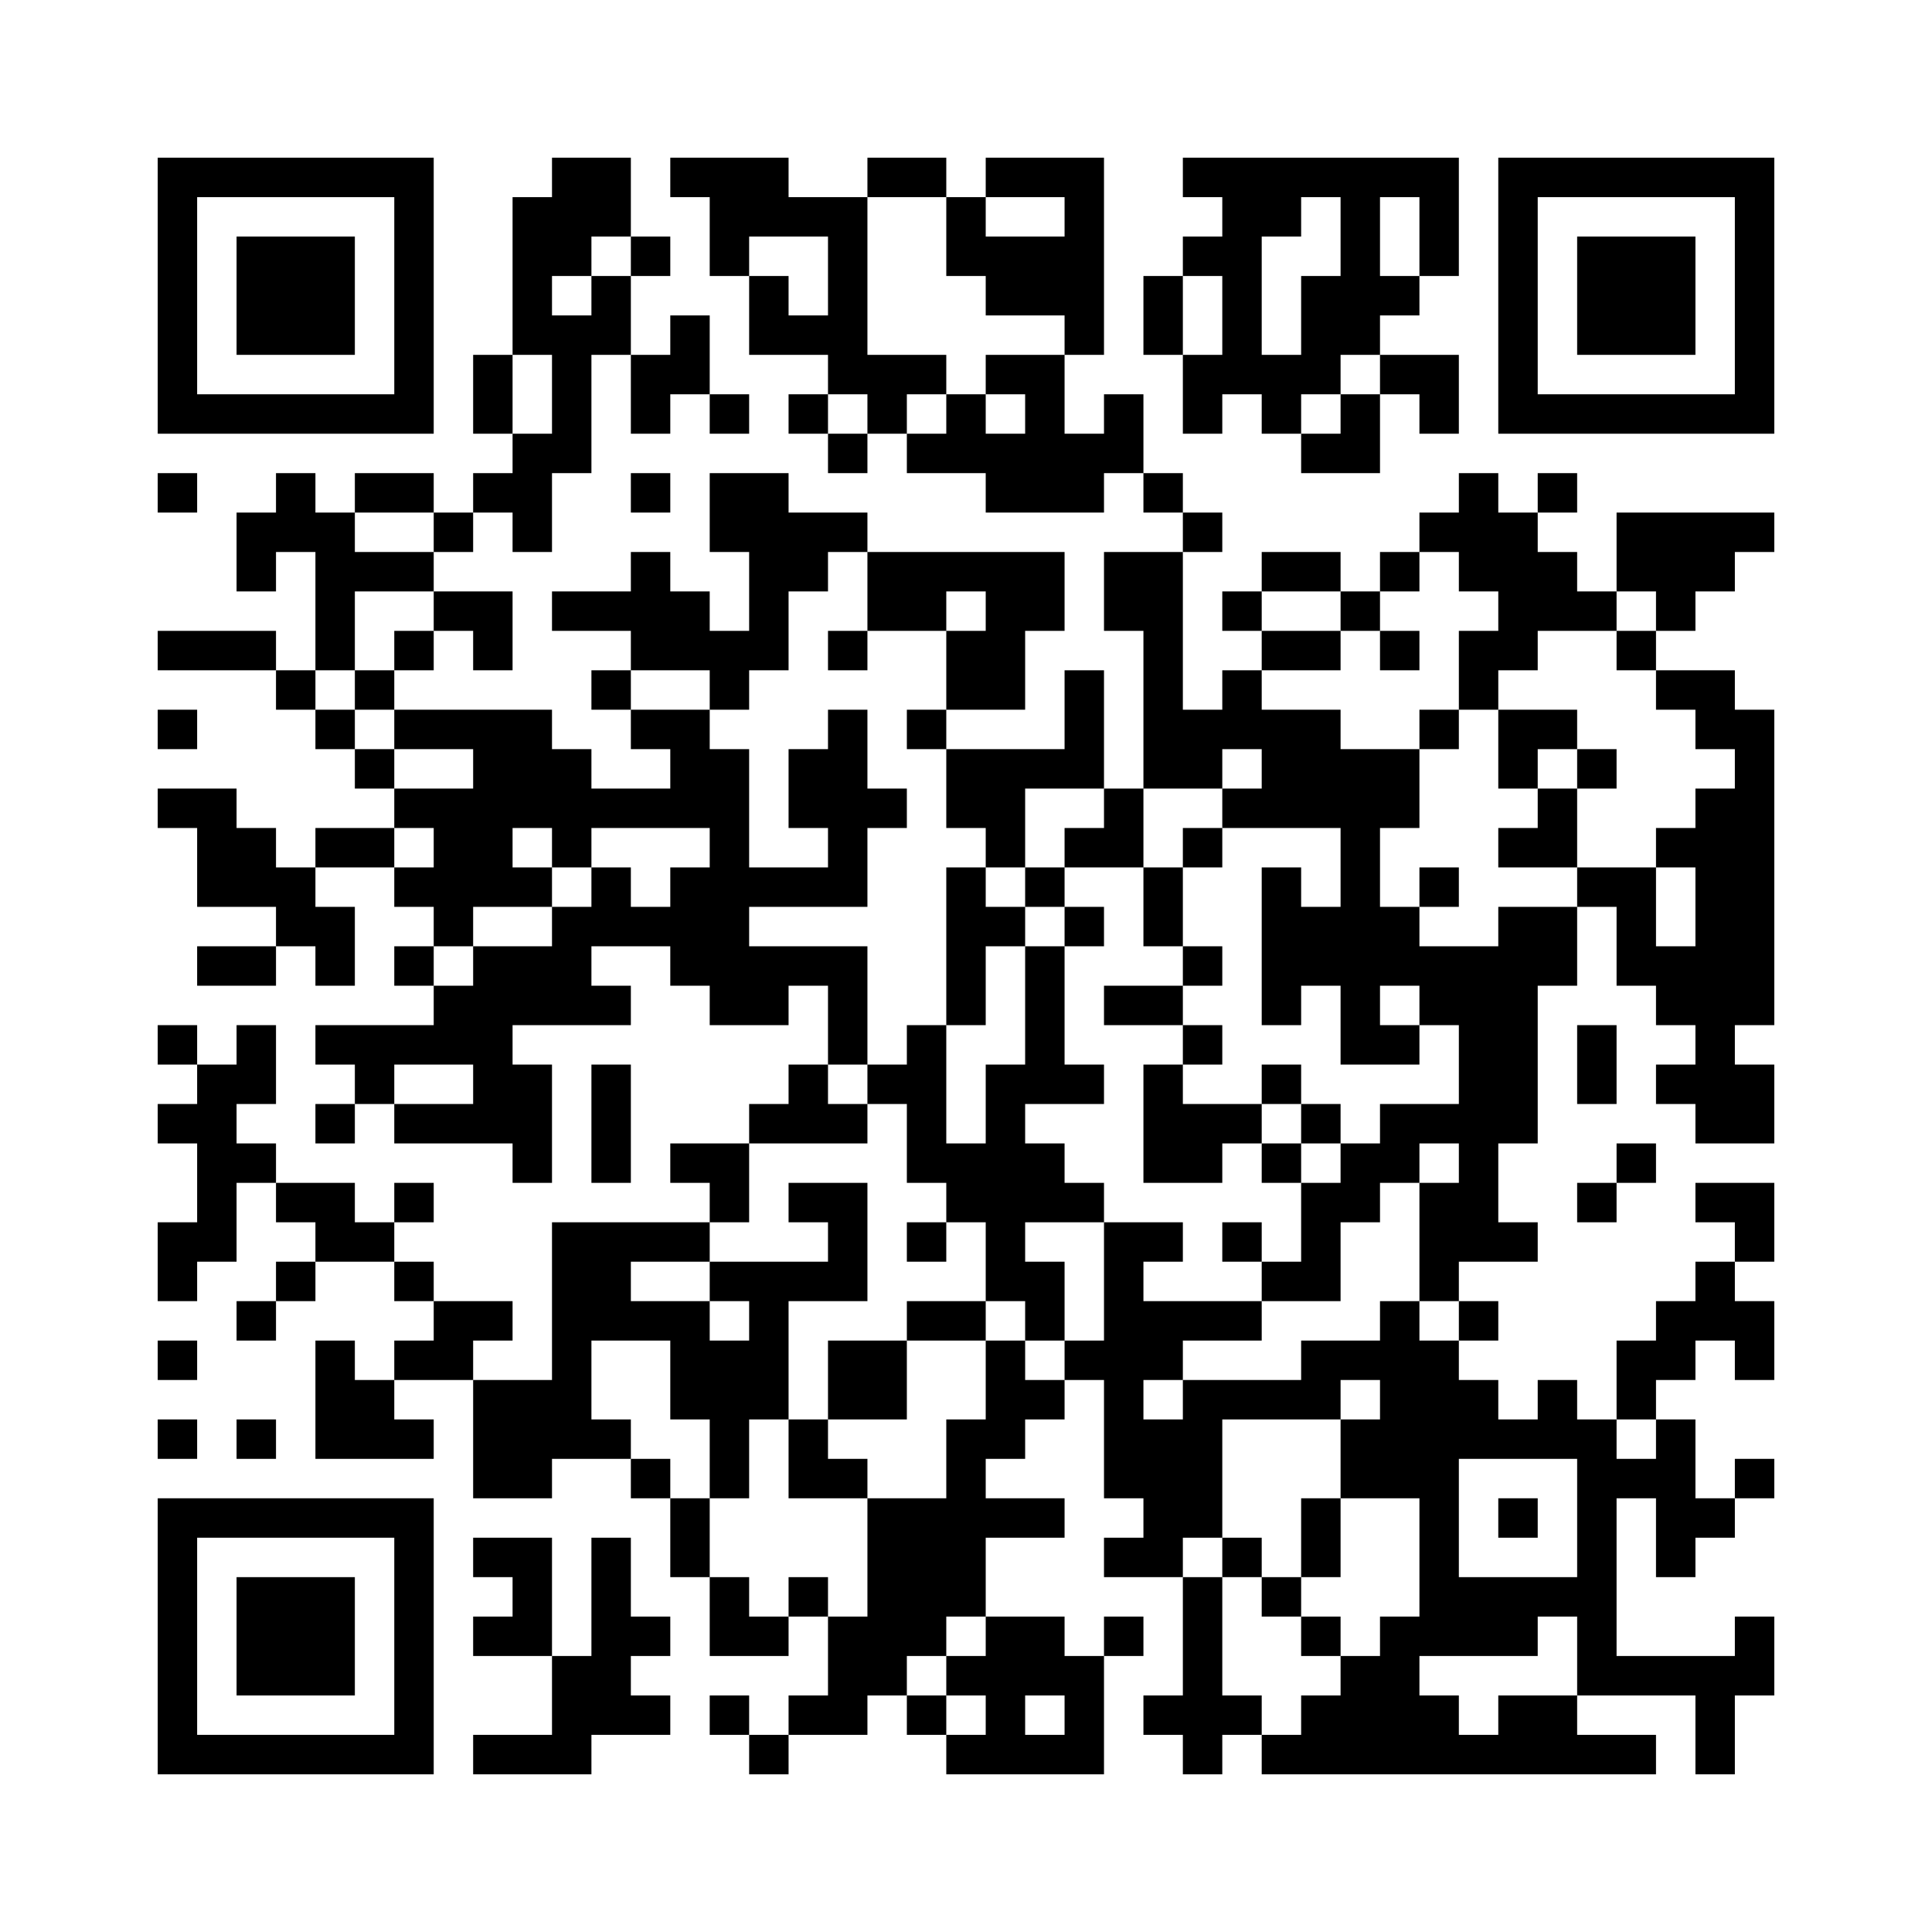
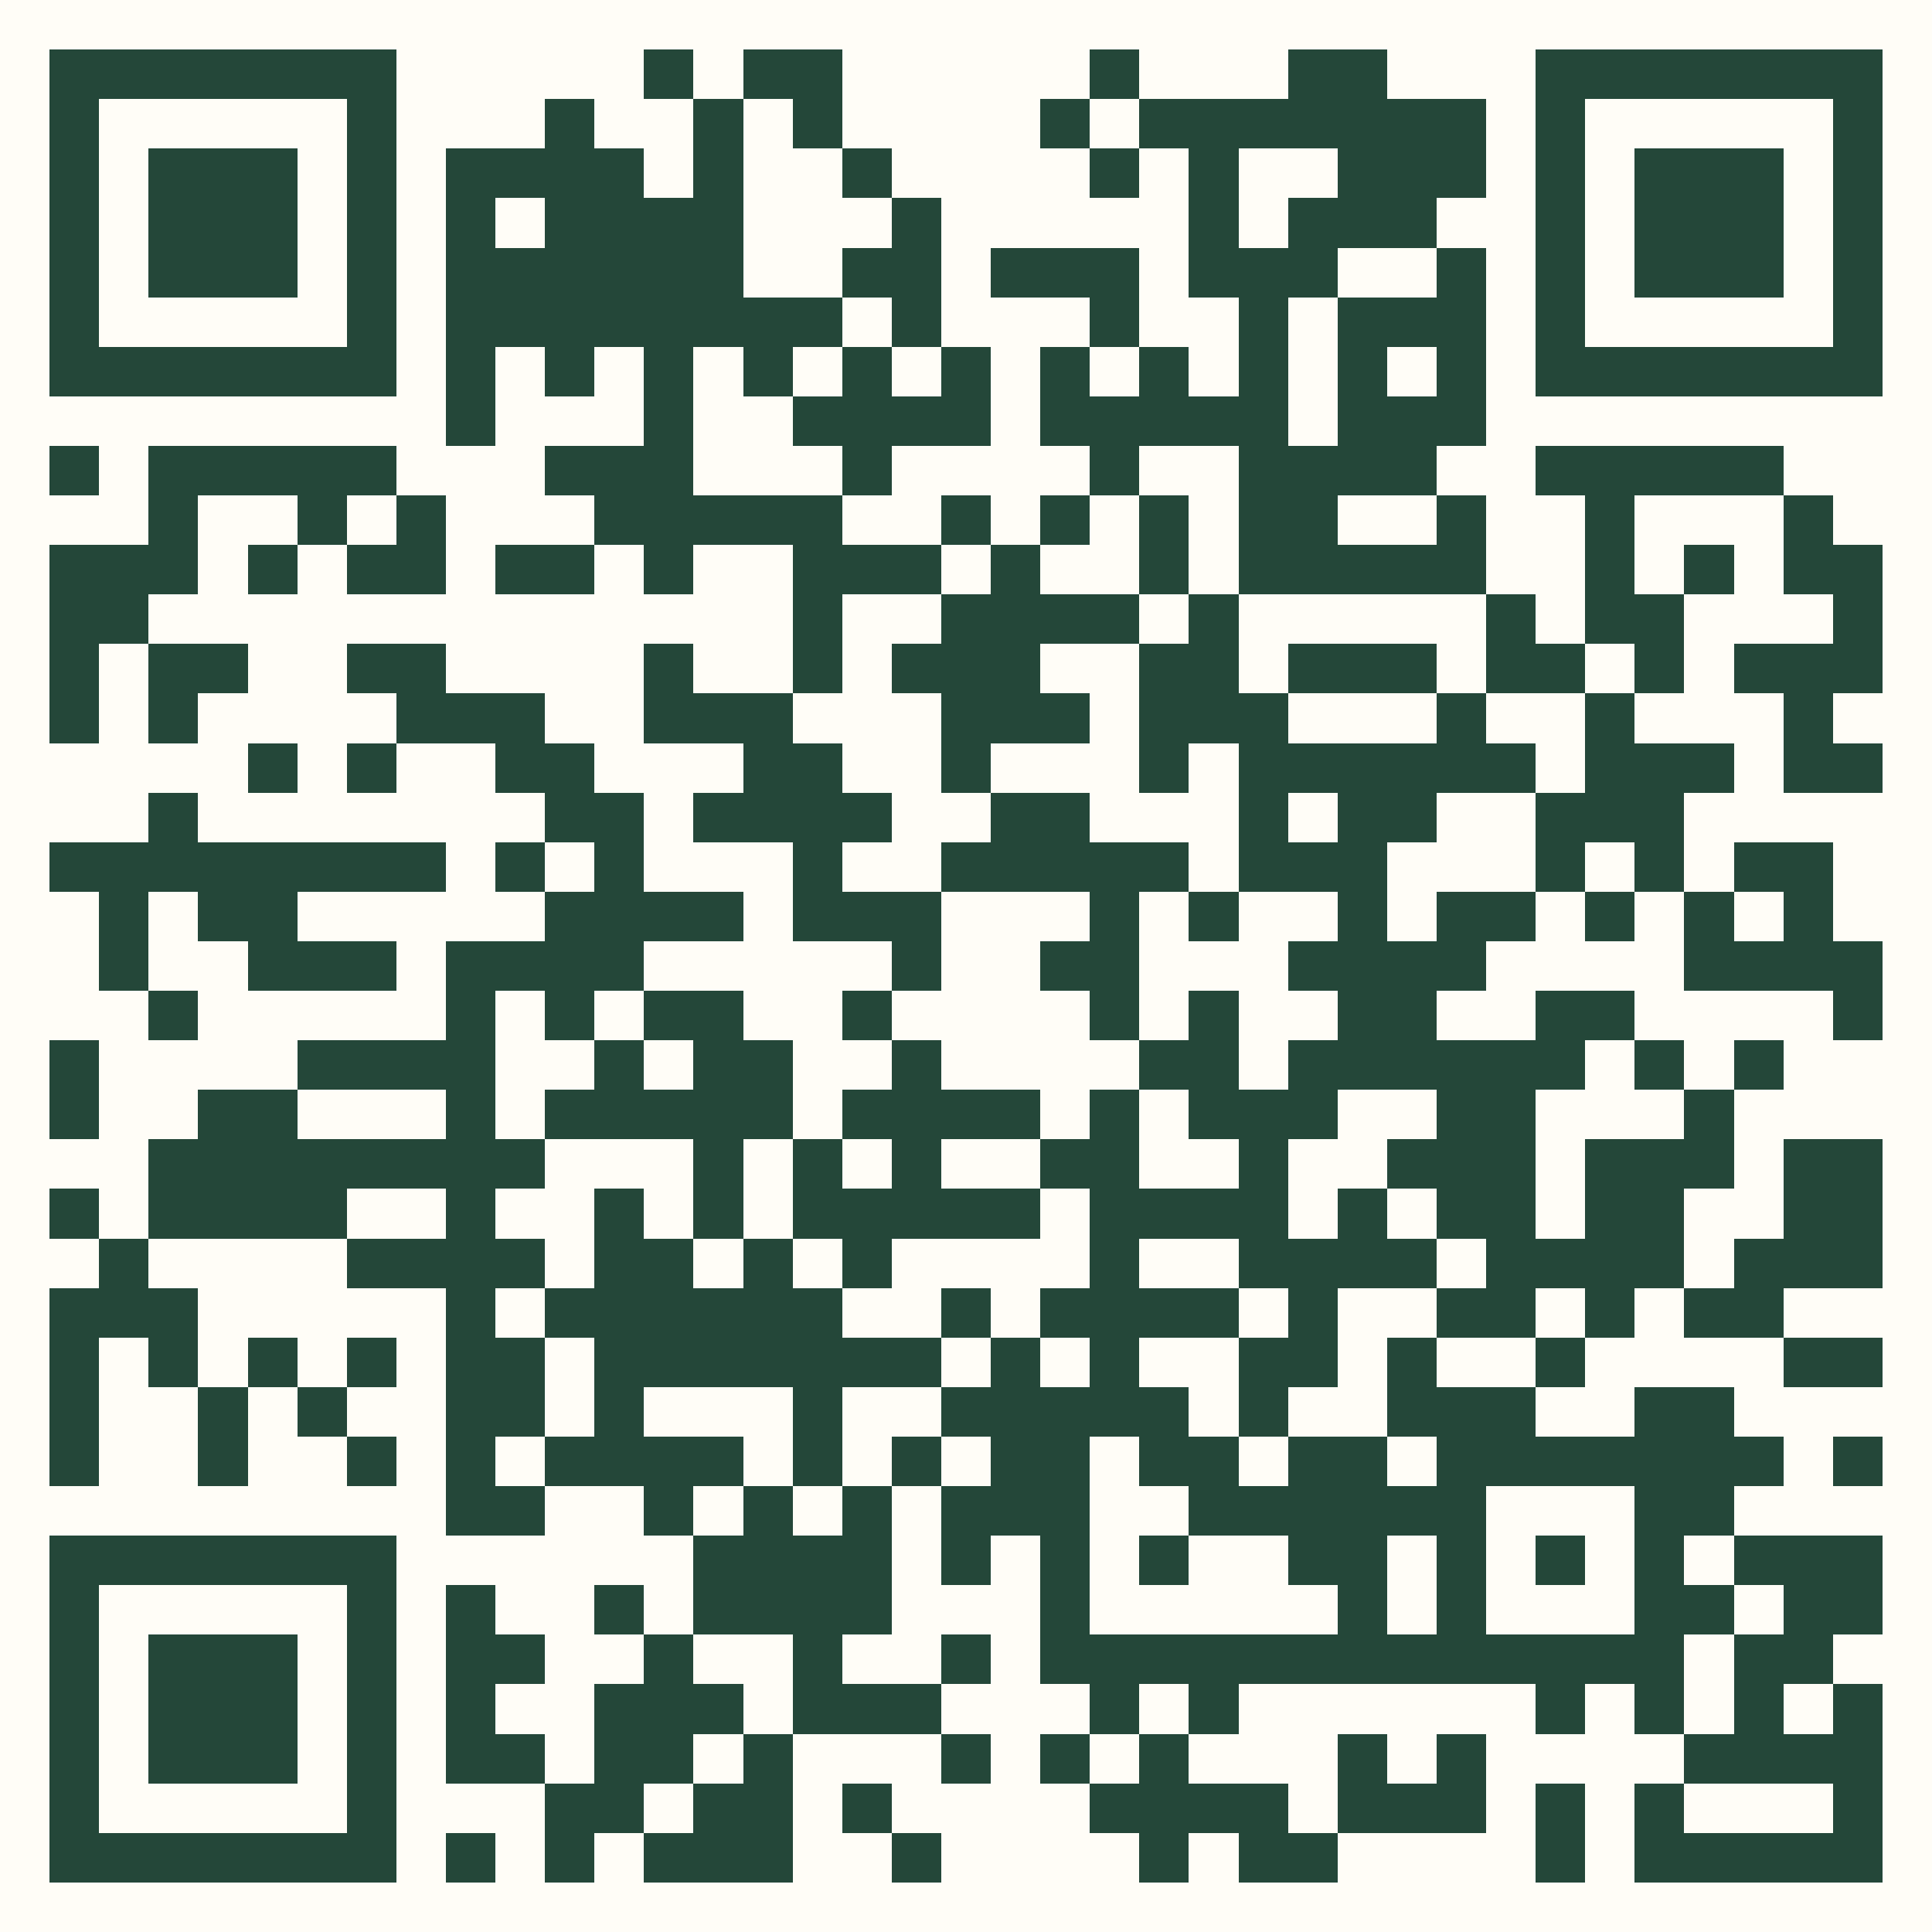
- <svg xmlns="http://www.w3.org/2000/svg" width="19.6mm" height="19.6mm" version="1.1" viewBox="0 0 19.6 19.6">
-   <path d="M1.6,1.6H2V2H1.6zM2,1.6H2.4V2H2zM2.4,1.6H2.8V2H2.4zM2.8,1.6H3.2V2H2.8zM3.2,1.6H3.6V2H3.2zM3.6,1.6H4V2H3.6zM4,1.6H4.4V2H4zM5.6,1.6H6V2H5.6zM6,1.6H6.4V2H6zM6.8,1.6H7.2V2H6.8zM7.2,1.6H7.6V2H7.2zM7.6,1.6H8V2H7.6zM8.8,1.6H9.2V2H8.8zM9.2,1.6H9.6V2H9.2zM10,1.6H10.4V2H10zM10.4,1.6H10.8V2H10.4zM10.8,1.6H11.2V2H10.8zM12,1.6H12.4V2H12zM12.4,1.6H12.8V2H12.4zM12.8,1.6H13.2V2H12.8zM13.2,1.6H13.6V2H13.2zM13.6,1.6H14V2H13.6zM14,1.6H14.4V2H14zM14.4,1.6H14.8V2H14.4zM15.2,1.6H15.6V2H15.2zM15.6,1.6H16V2H15.6zM16,1.6H16.4V2H16zM16.4,1.6H16.8V2H16.4zM16.8,1.6H17.2V2H16.8zM17.2,1.6H17.6V2H17.2zM17.6,1.6H18V2H17.6zM1.6,2H2V2.4H1.6zM4,2H4.4V2.4H4zM5.2,2H5.6V2.4H5.2zM5.6,2H6V2.4H5.6zM6,2H6.4V2.4H6zM7.2,2H7.6V2.4H7.2zM7.6,2H8V2.4H7.6zM8,2H8.4V2.4H8zM8.4,2H8.8V2.4H8.4zM9.6,2H10V2.4H9.6zM10.8,2H11.2V2.4H10.8zM12.4,2H12.8V2.4H12.4zM12.8,2H13.2V2.4H12.8zM13.6,2H14V2.4H13.6zM14.4,2H14.8V2.4H14.4zM15.2,2H15.6V2.4H15.2zM17.6,2H18V2.4H17.6zM1.6,2.4H2V2.8H1.6zM2.4,2.4H2.8V2.8H2.4zM2.8,2.4H3.2V2.8H2.8zM3.2,2.4H3.6V2.8H3.2zM4,2.4H4.4V2.8H4zM5.2,2.4H5.6V2.8H5.2zM5.6,2.4H6V2.8H5.6zM6.4,2.4H6.8V2.8H6.4zM7.2,2.4H7.6V2.8H7.2zM8.4,2.4H8.8V2.8H8.4zM9.6,2.4H10V2.8H9.6zM10,2.4H10.4V2.8H10zM10.4,2.4H10.8V2.8H10.4zM10.8,2.4H11.2V2.8H10.8zM12,2.4H12.4V2.8H12zM12.4,2.4H12.8V2.8H12.4zM13.6,2.4H14V2.8H13.6zM14.4,2.4H14.8V2.8H14.4zM15.2,2.4H15.6V2.8H15.2zM16,2.4H16.4V2.8H16zM16.4,2.4H16.8V2.8H16.4zM16.8,2.4H17.2V2.8H16.8zM17.6,2.4H18V2.8H17.6zM1.6,2.8H2V3.2H1.6zM2.4,2.8H2.8V3.2H2.4zM2.8,2.8H3.2V3.2H2.8zM3.2,2.8H3.6V3.2H3.2zM4,2.8H4.4V3.2H4zM5.2,2.8H5.6V3.2H5.2zM6,2.8H6.4V3.2H6zM7.6,2.8H8V3.2H7.6zM8.4,2.8H8.8V3.2H8.4zM10,2.8H10.4V3.2H10zM10.4,2.8H10.8V3.2H10.4zM10.8,2.8H11.2V3.2H10.8zM11.6,2.8H12V3.2H11.6zM12.4,2.8H12.8V3.2H12.4zM13.2,2.8H13.6V3.2H13.2zM13.6,2.8H14V3.2H13.6zM14,2.8H14.4V3.2H14zM15.2,2.8H15.6V3.2H15.2zM16,2.8H16.4V3.2H16zM16.4,2.8H16.8V3.2H16.4zM16.8,2.8H17.2V3.2H16.8zM17.6,2.8H18V3.2H17.6zM1.6,3.2H2V3.6H1.6zM2.4,3.2H2.8V3.6H2.4zM2.8,3.2H3.2V3.6H2.8zM3.2,3.2H3.6V3.6H3.2zM4,3.2H4.4V3.6H4zM5.2,3.2H5.6V3.6H5.2zM5.6,3.2H6V3.6H5.6zM6,3.2H6.4V3.6H6zM6.8,3.2H7.2V3.6H6.8zM7.6,3.2H8V3.6H7.6zM8,3.2H8.4V3.6H8zM8.4,3.2H8.8V3.6H8.4zM10.8,3.2H11.2V3.6H10.8zM11.6,3.2H12V3.6H11.6zM12.4,3.2H12.8V3.6H12.4zM13.2,3.2H13.6V3.6H13.2zM13.6,3.2H14V3.6H13.6zM15.2,3.2H15.6V3.6H15.2zM16,3.2H16.4V3.6H16zM16.4,3.2H16.8V3.6H16.4zM16.8,3.2H17.2V3.6H16.8zM17.6,3.2H18V3.6H17.6zM1.6,3.6H2V4H1.6zM4,3.6H4.4V4H4zM4.8,3.6H5.2V4H4.8zM5.6,3.6H6V4H5.6zM6.4,3.6H6.8V4H6.4zM6.8,3.6H7.2V4H6.8zM8.4,3.6H8.8V4H8.4zM8.8,3.6H9.2V4H8.8zM9.2,3.6H9.6V4H9.2zM10,3.6H10.4V4H10zM10.4,3.6H10.8V4H10.4zM12,3.6H12.4V4H12zM12.4,3.6H12.8V4H12.4zM12.8,3.6H13.2V4H12.8zM13.2,3.6H13.6V4H13.2zM14,3.6H14.4V4H14zM14.4,3.6H14.8V4H14.4zM15.2,3.6H15.6V4H15.2zM17.6,3.6H18V4H17.6zM1.6,4H2V4.4H1.6zM2,4H2.4V4.4H2zM2.4,4H2.8V4.4H2.4zM2.8,4H3.2V4.4H2.8zM3.2,4H3.6V4.4H3.2zM3.6,4H4V4.4H3.6zM4,4H4.4V4.4H4zM4.8,4H5.2V4.4H4.8zM5.6,4H6V4.4H5.6zM6.4,4H6.8V4.4H6.4zM7.2,4H7.6V4.4H7.2zM8,4H8.4V4.4H8zM8.8,4H9.2V4.4H8.8zM9.6,4H10V4.4H9.6zM10.4,4H10.8V4.4H10.4zM11.2,4H11.6V4.4H11.2zM12,4H12.4V4.4H12zM12.8,4H13.2V4.4H12.8zM13.6,4H14V4.4H13.6zM14.4,4H14.8V4.4H14.4zM15.2,4H15.6V4.4H15.2zM15.6,4H16V4.4H15.6zM16,4H16.4V4.4H16zM16.4,4H16.8V4.4H16.4zM16.8,4H17.2V4.4H16.8zM17.2,4H17.6V4.4H17.2zM17.6,4H18V4.4H17.6zM5.2,4.4H5.6V4.8H5.2zM5.6,4.4H6V4.8H5.6zM8.4,4.4H8.8V4.8H8.4zM9.2,4.4H9.6V4.8H9.2zM9.6,4.4H10V4.8H9.6zM10,4.4H10.4V4.8H10zM10.4,4.4H10.8V4.8H10.4zM10.8,4.4H11.2V4.8H10.8zM11.2,4.4H11.6V4.8H11.2zM13.2,4.4H13.6V4.8H13.2zM13.6,4.4H14V4.8H13.6zM1.6,4.8H2V5.2H1.6zM2.8,4.8H3.2V5.2H2.8zM3.6,4.8H4V5.2H3.6zM4,4.8H4.4V5.2H4zM4.8,4.8H5.2V5.2H4.8zM5.2,4.8H5.6V5.2H5.2zM6.4,4.8H6.8V5.2H6.4zM7.2,4.8H7.6V5.2H7.2zM7.6,4.8H8V5.2H7.6zM10,4.8H10.4V5.2H10zM10.4,4.8H10.8V5.2H10.4zM10.8,4.8H11.2V5.2H10.8zM11.6,4.8H12V5.2H11.6zM14.8,4.8H15.2V5.2H14.8zM15.6,4.8H16V5.2H15.6zM2.4,5.2H2.8V5.6H2.4zM2.8,5.2H3.2V5.6H2.8zM3.2,5.2H3.6V5.6H3.2zM4.4,5.2H4.8V5.6H4.4zM5.2,5.2H5.6V5.6H5.2zM7.2,5.2H7.6V5.6H7.2zM7.6,5.2H8V5.6H7.6zM8,5.2H8.4V5.6H8zM8.4,5.2H8.8V5.6H8.4zM12,5.2H12.4V5.6H12zM14.4,5.2H14.8V5.6H14.4zM14.8,5.2H15.2V5.6H14.8zM15.2,5.2H15.6V5.6H15.2zM16.4,5.2H16.8V5.6H16.4zM16.8,5.2H17.2V5.6H16.8zM17.2,5.2H17.6V5.6H17.2zM17.6,5.2H18V5.6H17.6zM2.4,5.6H2.8V6H2.4zM3.2,5.6H3.6V6H3.2zM3.6,5.6H4V6H3.6zM4,5.6H4.4V6H4zM6.4,5.6H6.8V6H6.4zM7.6,5.6H8V6H7.6zM8,5.6H8.4V6H8zM8.8,5.6H9.2V6H8.8zM9.2,5.6H9.6V6H9.2zM9.6,5.6H10V6H9.6zM10,5.6H10.4V6H10zM10.4,5.6H10.8V6H10.4zM11.2,5.6H11.6V6H11.2zM11.6,5.6H12V6H11.6zM12.8,5.6H13.2V6H12.8zM13.2,5.6H13.6V6H13.2zM14,5.6H14.4V6H14zM14.8,5.6H15.2V6H14.8zM15.2,5.6H15.6V6H15.2zM15.6,5.6H16V6H15.6zM16.4,5.6H16.8V6H16.4zM16.8,5.6H17.2V6H16.8zM17.2,5.6H17.6V6H17.2zM3.2,6H3.6V6.4H3.2zM4.4,6H4.8V6.4H4.4zM4.8,6H5.2V6.4H4.8zM5.6,6H6V6.4H5.6zM6,6H6.4V6.4H6zM6.4,6H6.8V6.4H6.4zM6.8,6H7.2V6.4H6.8zM7.6,6H8V6.4H7.6zM8.8,6H9.2V6.4H8.8zM9.2,6H9.6V6.4H9.2zM10,6H10.4V6.4H10zM10.4,6H10.8V6.4H10.4zM11.2,6H11.6V6.4H11.2zM11.6,6H12V6.4H11.6zM12.4,6H12.8V6.4H12.4zM13.6,6H14V6.4H13.6zM15.2,6H15.6V6.4H15.2zM15.6,6H16V6.4H15.6zM16,6H16.4V6.4H16zM16.8,6H17.2V6.4H16.8zM1.6,6.4H2V6.8H1.6zM2,6.4H2.4V6.8H2zM2.4,6.4H2.8V6.8H2.4zM3.2,6.4H3.6V6.8H3.2zM4,6.4H4.4V6.8H4zM4.8,6.4H5.2V6.8H4.8zM6.4,6.4H6.8V6.8H6.4zM6.8,6.4H7.2V6.8H6.8zM7.2,6.4H7.6V6.8H7.2zM7.6,6.4H8V6.8H7.6zM8.4,6.4H8.8V6.8H8.4zM9.6,6.4H10V6.8H9.6zM10,6.4H10.4V6.8H10zM11.6,6.4H12V6.8H11.6zM12.8,6.4H13.2V6.8H12.8zM13.2,6.4H13.6V6.8H13.2zM14,6.4H14.4V6.8H14zM14.8,6.4H15.2V6.8H14.8zM15.2,6.4H15.6V6.8H15.2zM16.4,6.4H16.8V6.8H16.4zM2.8,6.8H3.2V7.2H2.8zM3.6,6.8H4V7.2H3.6zM6,6.8H6.4V7.2H6zM7.2,6.8H7.6V7.2H7.2zM9.6,6.8H10V7.2H9.6zM10,6.8H10.4V7.2H10zM10.8,6.8H11.2V7.2H10.8zM11.6,6.8H12V7.2H11.6zM12.4,6.8H12.8V7.2H12.4zM14.8,6.8H15.2V7.2H14.8zM16.8,6.8H17.2V7.2H16.8zM17.2,6.8H17.6V7.2H17.2zM1.6,7.2H2V7.6H1.6zM3.2,7.2H3.6V7.6H3.2zM4,7.2H4.4V7.6H4zM4.4,7.2H4.8V7.6H4.4zM4.8,7.2H5.2V7.6H4.8zM5.2,7.2H5.6V7.6H5.2zM6.4,7.2H6.8V7.6H6.4zM6.8,7.2H7.2V7.6H6.8zM8.4,7.2H8.8V7.6H8.4zM9.2,7.2H9.6V7.6H9.2zM10.8,7.2H11.2V7.6H10.8zM11.6,7.2H12V7.6H11.6zM12,7.2H12.4V7.6H12zM12.4,7.2H12.8V7.6H12.4zM12.8,7.2H13.2V7.6H12.8zM13.2,7.2H13.6V7.6H13.2zM14.4,7.2H14.8V7.6H14.4zM15.2,7.2H15.6V7.6H15.2zM15.6,7.2H16V7.6H15.6zM17.2,7.2H17.6V7.6H17.2zM17.6,7.2H18V7.6H17.6zM3.6,7.6H4V8H3.6zM4.8,7.6H5.2V8H4.8zM5.2,7.6H5.6V8H5.2zM5.6,7.6H6V8H5.6zM6.8,7.6H7.2V8H6.8zM7.2,7.6H7.6V8H7.2zM8,7.6H8.4V8H8zM8.4,7.6H8.8V8H8.4zM9.6,7.6H10V8H9.6zM10,7.6H10.4V8H10zM10.4,7.6H10.8V8H10.4zM10.8,7.6H11.2V8H10.8zM11.6,7.6H12V8H11.6zM12,7.6H12.4V8H12zM12.8,7.6H13.2V8H12.8zM13.2,7.6H13.6V8H13.2zM13.6,7.6H14V8H13.6zM14,7.6H14.4V8H14zM15.2,7.6H15.6V8H15.2zM16,7.6H16.4V8H16zM17.6,7.6H18V8H17.6zM1.6,8H2V8.4H1.6zM2,8H2.4V8.4H2zM4,8H4.4V8.4H4zM4.4,8H4.8V8.4H4.4zM4.8,8H5.2V8.4H4.8zM5.2,8H5.6V8.4H5.2zM5.6,8H6V8.4H5.6zM6,8H6.4V8.4H6zM6.4,8H6.8V8.4H6.4zM6.8,8H7.2V8.4H6.8zM7.2,8H7.6V8.4H7.2zM8,8H8.4V8.4H8zM8.4,8H8.8V8.4H8.4zM8.8,8H9.2V8.4H8.8zM9.6,8H10V8.4H9.6zM10,8H10.4V8.4H10zM11.2,8H11.6V8.4H11.2zM12.4,8H12.8V8.4H12.4zM12.8,8H13.2V8.4H12.8zM13.2,8H13.6V8.4H13.2zM13.6,8H14V8.4H13.6zM14,8H14.4V8.4H14zM15.6,8H16V8.4H15.6zM17.2,8H17.6V8.4H17.2zM17.6,8H18V8.4H17.6zM2,8.4H2.4V8.8H2zM2.4,8.4H2.8V8.8H2.4zM3.2,8.4H3.6V8.8H3.2zM3.6,8.4H4V8.8H3.6zM4.4,8.4H4.8V8.8H4.4zM4.8,8.4H5.2V8.8H4.8zM5.6,8.4H6V8.8H5.6zM7.2,8.4H7.6V8.8H7.2zM8.4,8.4H8.8V8.8H8.4zM10,8.4H10.4V8.8H10zM10.8,8.4H11.2V8.8H10.8zM11.2,8.4H11.6V8.8H11.2zM12,8.4H12.4V8.8H12zM13.6,8.4H14V8.8H13.6zM15.2,8.4H15.6V8.8H15.2zM15.6,8.4H16V8.8H15.6zM16.8,8.4H17.2V8.8H16.8zM17.2,8.4H17.6V8.8H17.2zM17.6,8.4H18V8.8H17.6zM2,8.8H2.4V9.2H2zM2.4,8.8H2.8V9.2H2.4zM2.8,8.8H3.2V9.2H2.8zM4,8.8H4.4V9.2H4zM4.4,8.8H4.8V9.2H4.4zM4.8,8.8H5.2V9.2H4.8zM5.2,8.8H5.6V9.2H5.2zM6,8.8H6.4V9.2H6zM6.8,8.8H7.2V9.2H6.8zM7.2,8.8H7.6V9.2H7.2zM7.6,8.8H8V9.2H7.6zM8,8.8H8.4V9.2H8zM8.4,8.8H8.8V9.2H8.4zM9.6,8.8H10V9.2H9.6zM10.4,8.8H10.8V9.2H10.4zM11.6,8.8H12V9.2H11.6zM12.8,8.8H13.2V9.2H12.8zM13.6,8.8H14V9.2H13.6zM14.4,8.8H14.8V9.2H14.4zM16,8.8H16.4V9.2H16zM16.4,8.8H16.8V9.2H16.4zM17.2,8.8H17.6V9.2H17.2zM17.6,8.8H18V9.2H17.6zM2.8,9.2H3.2V9.6H2.8zM3.2,9.2H3.6V9.6H3.2zM4.4,9.2H4.8V9.6H4.4zM5.6,9.2H6V9.6H5.6zM6,9.2H6.4V9.6H6zM6.4,9.2H6.8V9.6H6.4zM6.8,9.2H7.2V9.6H6.8zM7.2,9.2H7.6V9.6H7.2zM9.6,9.2H10V9.6H9.6zM10,9.2H10.4V9.6H10zM10.8,9.2H11.2V9.6H10.8zM11.6,9.2H12V9.6H11.6zM12.8,9.2H13.2V9.6H12.8zM13.2,9.2H13.6V9.6H13.2zM13.6,9.2H14V9.6H13.6zM14,9.2H14.4V9.6H14zM15.2,9.2H15.6V9.6H15.2zM15.6,9.2H16V9.6H15.6zM16.4,9.2H16.8V9.6H16.4zM17.2,9.2H17.6V9.6H17.2zM17.6,9.2H18V9.6H17.6zM2,9.6H2.4V10H2zM2.4,9.6H2.8V10H2.4zM3.2,9.6H3.6V10H3.2zM4,9.6H4.4V10H4zM4.8,9.6H5.2V10H4.8zM5.2,9.6H5.6V10H5.2zM5.6,9.6H6V10H5.6zM6.8,9.6H7.2V10H6.8zM7.2,9.6H7.6V10H7.2zM7.6,9.6H8V10H7.6zM8,9.6H8.4V10H8zM8.4,9.6H8.8V10H8.4zM9.6,9.6H10V10H9.6zM10.4,9.6H10.8V10H10.4zM12,9.6H12.4V10H12zM12.8,9.6H13.2V10H12.8zM13.2,9.6H13.6V10H13.2zM13.6,9.6H14V10H13.6zM14,9.6H14.4V10H14zM14.4,9.6H14.8V10H14.4zM14.8,9.6H15.2V10H14.8zM15.2,9.6H15.6V10H15.2zM15.6,9.6H16V10H15.6zM16.4,9.6H16.8V10H16.4zM16.8,9.6H17.2V10H16.8zM17.2,9.6H17.6V10H17.2zM17.6,9.6H18V10H17.6zM4.4,10H4.8V10.4H4.4zM4.8,10H5.2V10.4H4.8zM5.2,10H5.6V10.4H5.2zM5.6,10H6V10.4H5.6zM6,10H6.4V10.4H6zM7.2,10H7.6V10.4H7.2zM7.6,10H8V10.4H7.6zM8.4,10H8.8V10.4H8.4zM9.6,10H10V10.4H9.6zM10.4,10H10.8V10.4H10.4zM11.2,10H11.6V10.4H11.2zM11.6,10H12V10.4H11.6zM12.8,10H13.2V10.4H12.8zM13.6,10H14V10.4H13.6zM14.4,10H14.8V10.4H14.4zM14.8,10H15.2V10.4H14.8zM15.2,10H15.6V10.4H15.2zM16.8,10H17.2V10.4H16.8zM17.2,10H17.6V10.4H17.2zM17.6,10H18V10.4H17.6zM1.6,10.4H2V10.8H1.6zM2.4,10.4H2.8V10.8H2.4zM3.2,10.4H3.6V10.8H3.2zM3.6,10.4H4V10.8H3.6zM4,10.4H4.4V10.8H4zM4.4,10.4H4.8V10.8H4.4zM4.8,10.4H5.2V10.8H4.8zM8.4,10.4H8.8V10.8H8.4zM9.2,10.4H9.6V10.8H9.2zM10.4,10.4H10.8V10.8H10.4zM12,10.4H12.4V10.8H12zM13.6,10.4H14V10.8H13.6zM14,10.4H14.4V10.8H14zM14.8,10.4H15.2V10.8H14.8zM15.2,10.4H15.6V10.8H15.2zM16,10.4H16.4V10.8H16zM17.2,10.4H17.6V10.8H17.2zM2,10.8H2.4V11.2H2zM2.4,10.8H2.8V11.2H2.4zM3.6,10.8H4V11.2H3.6zM4.8,10.8H5.2V11.2H4.8zM5.2,10.8H5.6V11.2H5.2zM6,10.8H6.4V11.2H6zM8,10.8H8.4V11.2H8zM8.8,10.8H9.2V11.2H8.8zM9.2,10.8H9.6V11.2H9.2zM10,10.8H10.4V11.2H10zM10.4,10.8H10.8V11.2H10.4zM10.8,10.8H11.2V11.2H10.8zM11.6,10.8H12V11.2H11.6zM12.8,10.8H13.2V11.2H12.8zM14.8,10.8H15.2V11.2H14.8zM15.2,10.8H15.6V11.2H15.2zM16,10.8H16.4V11.2H16zM16.8,10.8H17.2V11.2H16.8zM17.2,10.8H17.6V11.2H17.2zM17.6,10.8H18V11.2H17.6zM1.6,11.2H2V11.6H1.6zM2,11.2H2.4V11.6H2zM3.2,11.2H3.6V11.6H3.2zM4,11.2H4.4V11.6H4zM4.4,11.2H4.8V11.6H4.4zM4.8,11.2H5.2V11.6H4.8zM5.2,11.2H5.6V11.6H5.2zM6,11.2H6.4V11.6H6zM7.6,11.2H8V11.6H7.6zM8,11.2H8.4V11.6H8zM8.4,11.2H8.8V11.6H8.4zM9.2,11.2H9.6V11.6H9.2zM10,11.2H10.4V11.6H10zM11.6,11.2H12V11.6H11.6zM12,11.2H12.4V11.6H12zM12.4,11.2H12.8V11.6H12.4zM13.2,11.2H13.6V11.6H13.2zM14,11.2H14.4V11.6H14zM14.4,11.2H14.8V11.6H14.4zM14.8,11.2H15.2V11.6H14.8zM15.2,11.2H15.6V11.6H15.2zM17.2,11.2H17.6V11.6H17.2zM17.6,11.2H18V11.6H17.6zM2,11.6H2.4V12H2zM2.4,11.6H2.8V12H2.4zM5.2,11.6H5.6V12H5.2zM6,11.6H6.4V12H6zM6.8,11.6H7.2V12H6.8zM7.2,11.6H7.6V12H7.2zM9.2,11.6H9.6V12H9.2zM9.6,11.6H10V12H9.6zM10,11.6H10.4V12H10zM10.4,11.6H10.8V12H10.4zM11.6,11.6H12V12H11.6zM12,11.6H12.4V12H12zM12.8,11.6H13.2V12H12.8zM13.6,11.6H14V12H13.6zM14,11.6H14.4V12H14zM14.8,11.6H15.2V12H14.8zM16.4,11.6H16.8V12H16.4zM2,12H2.4V12.4H2zM2.8,12H3.2V12.4H2.8zM3.2,12H3.6V12.4H3.2zM4,12H4.4V12.4H4zM7.2,12H7.6V12.4H7.2zM8,12H8.4V12.4H8zM8.4,12H8.8V12.4H8.4zM9.6,12H10V12.4H9.6zM10,12H10.4V12.4H10zM10.4,12H10.8V12.4H10.4zM10.8,12H11.2V12.4H10.8zM13.2,12H13.6V12.4H13.2zM13.6,12H14V12.4H13.6zM14.4,12H14.8V12.4H14.4zM14.8,12H15.2V12.4H14.8zM16,12H16.4V12.4H16zM17.2,12H17.6V12.4H17.2zM17.6,12H18V12.4H17.6zM1.6,12.4H2V12.8H1.6zM2,12.4H2.4V12.8H2zM3.2,12.4H3.6V12.8H3.2zM3.6,12.4H4V12.8H3.6zM5.6,12.4H6V12.8H5.6zM6,12.4H6.4V12.8H6zM6.4,12.4H6.8V12.8H6.4zM6.8,12.4H7.2V12.8H6.8zM8.4,12.4H8.8V12.8H8.4zM9.2,12.4H9.6V12.8H9.2zM10,12.4H10.4V12.8H10zM11.2,12.4H11.6V12.8H11.2zM11.6,12.4H12V12.8H11.6zM12.4,12.4H12.8V12.8H12.4zM13.2,12.4H13.6V12.8H13.2zM14.4,12.4H14.8V12.8H14.4zM14.8,12.4H15.2V12.8H14.8zM15.2,12.4H15.6V12.8H15.2zM17.6,12.4H18V12.8H17.6zM1.6,12.8H2V13.2H1.6zM2.8,12.8H3.2V13.2H2.8zM4,12.8H4.4V13.2H4zM5.6,12.8H6V13.2H5.6zM6,12.8H6.4V13.2H6zM7.2,12.8H7.6V13.2H7.2zM7.6,12.8H8V13.2H7.6zM8,12.8H8.4V13.2H8zM8.4,12.8H8.8V13.2H8.4zM10,12.8H10.4V13.2H10zM10.4,12.8H10.8V13.2H10.4zM11.2,12.8H11.6V13.2H11.2zM12.8,12.8H13.2V13.2H12.8zM13.2,12.8H13.6V13.2H13.2zM14.4,12.8H14.8V13.2H14.4zM17.2,12.8H17.6V13.2H17.2zM2.4,13.2H2.8V13.6H2.4zM4.4,13.2H4.8V13.6H4.4zM4.8,13.2H5.2V13.6H4.8zM5.6,13.2H6V13.6H5.6zM6,13.2H6.4V13.6H6zM6.4,13.2H6.8V13.6H6.4zM6.8,13.2H7.2V13.6H6.8zM7.6,13.2H8V13.6H7.6zM9.2,13.2H9.6V13.6H9.2zM9.6,13.2H10V13.6H9.6zM10.4,13.2H10.8V13.6H10.4zM11.2,13.2H11.6V13.6H11.2zM11.6,13.2H12V13.6H11.6zM12,13.2H12.4V13.6H12zM12.4,13.2H12.8V13.6H12.4zM14,13.2H14.4V13.6H14zM14.8,13.2H15.2V13.6H14.8zM16.8,13.2H17.2V13.6H16.8zM17.2,13.2H17.6V13.6H17.2zM17.6,13.2H18V13.6H17.6zM1.6,13.6H2V14H1.6zM3.2,13.6H3.6V14H3.2zM4,13.6H4.4V14H4zM4.4,13.6H4.8V14H4.4zM5.6,13.6H6V14H5.6zM6.8,13.6H7.2V14H6.8zM7.2,13.6H7.6V14H7.2zM7.6,13.6H8V14H7.6zM8.4,13.6H8.8V14H8.4zM8.8,13.6H9.2V14H8.8zM10,13.6H10.4V14H10zM10.8,13.6H11.2V14H10.8zM11.2,13.6H11.6V14H11.2zM11.6,13.6H12V14H11.6zM13.2,13.6H13.6V14H13.2zM13.6,13.6H14V14H13.6zM14,13.6H14.4V14H14zM14.4,13.6H14.8V14H14.4zM16.4,13.6H16.8V14H16.4zM16.8,13.6H17.2V14H16.8zM17.6,13.6H18V14H17.6zM3.2,14H3.6V14.4H3.2zM3.6,14H4V14.4H3.6zM4.8,14H5.2V14.4H4.8zM5.2,14H5.6V14.4H5.2zM5.6,14H6V14.4H5.6zM6.8,14H7.2V14.4H6.8zM7.2,14H7.6V14.4H7.2zM7.6,14H8V14.4H7.6zM8.4,14H8.8V14.4H8.4zM8.8,14H9.2V14.4H8.8zM10,14H10.4V14.4H10zM10.4,14H10.8V14.4H10.4zM11.2,14H11.6V14.4H11.2zM12,14H12.4V14.4H12zM12.4,14H12.8V14.4H12.4zM12.8,14H13.2V14.4H12.8zM13.2,14H13.6V14.4H13.2zM14,14H14.4V14.4H14zM14.4,14H14.8V14.4H14.4zM14.8,14H15.2V14.4H14.8zM15.6,14H16V14.4H15.6zM16.4,14H16.8V14.4H16.4zM1.6,14.4H2V14.8H1.6zM2.4,14.4H2.8V14.8H2.4zM3.2,14.4H3.6V14.8H3.2zM3.6,14.4H4V14.8H3.6zM4,14.4H4.4V14.8H4zM4.8,14.4H5.2V14.8H4.8zM5.2,14.4H5.6V14.8H5.2zM5.6,14.4H6V14.8H5.6zM6,14.4H6.4V14.8H6zM7.2,14.4H7.6V14.8H7.2zM8,14.4H8.4V14.8H8zM9.6,14.4H10V14.8H9.6zM10,14.4H10.4V14.8H10zM11.2,14.4H11.6V14.8H11.2zM11.6,14.4H12V14.8H11.6zM12,14.4H12.4V14.8H12zM13.6,14.4H14V14.8H13.6zM14,14.4H14.4V14.8H14zM14.4,14.4H14.8V14.8H14.4zM14.8,14.4H15.2V14.8H14.8zM15.2,14.4H15.6V14.8H15.2zM15.6,14.4H16V14.8H15.6zM16,14.4H16.4V14.8H16zM16.8,14.4H17.2V14.8H16.8zM4.8,14.8H5.2V15.2H4.8zM5.2,14.8H5.6V15.2H5.2zM6.4,14.8H6.8V15.2H6.4zM7.2,14.8H7.6V15.2H7.2zM8,14.8H8.4V15.2H8zM8.4,14.8H8.8V15.2H8.4zM9.6,14.8H10V15.2H9.6zM11.2,14.8H11.6V15.2H11.2zM11.6,14.8H12V15.2H11.6zM12,14.8H12.4V15.2H12zM13.6,14.8H14V15.2H13.6zM14,14.8H14.4V15.2H14zM14.4,14.8H14.8V15.2H14.4zM16,14.8H16.4V15.2H16zM16.4,14.8H16.8V15.2H16.4zM16.8,14.8H17.2V15.2H16.8zM17.6,14.8H18V15.2H17.6zM1.6,15.2H2V15.6H1.6zM2,15.2H2.4V15.6H2zM2.4,15.2H2.8V15.6H2.4zM2.8,15.2H3.2V15.6H2.8zM3.2,15.2H3.6V15.6H3.2zM3.6,15.2H4V15.6H3.6zM4,15.2H4.4V15.6H4zM6.8,15.2H7.2V15.6H6.8zM8.8,15.2H9.2V15.6H8.8zM9.2,15.2H9.6V15.6H9.2zM9.6,15.2H10V15.6H9.6zM10,15.2H10.4V15.6H10zM10.4,15.2H10.8V15.6H10.4zM11.6,15.2H12V15.6H11.6zM12,15.2H12.4V15.6H12zM13.2,15.2H13.6V15.6H13.2zM14.4,15.2H14.8V15.6H14.4zM15.2,15.2H15.6V15.6H15.2zM16,15.2H16.4V15.6H16zM16.8,15.2H17.2V15.6H16.8zM17.2,15.2H17.6V15.6H17.2zM1.6,15.6H2V16H1.6zM4,15.6H4.4V16H4zM4.8,15.6H5.2V16H4.8zM5.2,15.6H5.6V16H5.2zM6,15.6H6.4V16H6zM6.8,15.6H7.2V16H6.8zM8.8,15.6H9.2V16H8.8zM9.2,15.6H9.6V16H9.2zM9.6,15.6H10V16H9.6zM11.2,15.6H11.6V16H11.2zM11.6,15.6H12V16H11.6zM12.4,15.6H12.8V16H12.4zM13.2,15.6H13.6V16H13.2zM14.4,15.6H14.8V16H14.4zM16,15.6H16.4V16H16zM16.8,15.6H17.2V16H16.8zM1.6,16H2V16.4H1.6zM2.4,16H2.8V16.4H2.4zM2.8,16H3.2V16.4H2.8zM3.2,16H3.6V16.4H3.2zM4,16H4.4V16.4H4zM5.2,16H5.6V16.4H5.2zM6,16H6.4V16.4H6zM7.2,16H7.6V16.4H7.2zM8,16H8.4V16.4H8zM8.8,16H9.2V16.4H8.8zM9.2,16H9.6V16.4H9.2zM9.6,16H10V16.4H9.6zM12,16H12.4V16.4H12zM12.8,16H13.2V16.4H12.8zM14.4,16H14.8V16.4H14.4zM14.8,16H15.2V16.4H14.8zM15.2,16H15.6V16.4H15.2zM15.6,16H16V16.4H15.6zM16,16H16.4V16.4H16zM1.6,16.4H2V16.8H1.6zM2.4,16.4H2.8V16.8H2.4zM2.8,16.4H3.2V16.8H2.8zM3.2,16.4H3.6V16.8H3.2zM4,16.4H4.4V16.8H4zM4.8,16.4H5.2V16.8H4.8zM5.2,16.4H5.6V16.8H5.2zM6,16.4H6.4V16.8H6zM6.4,16.4H6.8V16.8H6.4zM7.2,16.4H7.6V16.8H7.2zM7.6,16.4H8V16.8H7.6zM8.4,16.4H8.8V16.8H8.4zM8.8,16.4H9.2V16.8H8.8zM9.2,16.4H9.6V16.8H9.2zM10,16.4H10.4V16.8H10zM10.4,16.4H10.8V16.8H10.4zM11.2,16.4H11.6V16.8H11.2zM12,16.4H12.4V16.8H12zM13.2,16.4H13.6V16.8H13.2zM14,16.4H14.4V16.8H14zM14.4,16.4H14.8V16.8H14.4zM14.8,16.4H15.2V16.8H14.8zM15.2,16.4H15.6V16.8H15.2zM16,16.4H16.4V16.8H16zM17.6,16.4H18V16.8H17.6zM1.6,16.8H2V17.2H1.6zM2.4,16.8H2.8V17.2H2.4zM2.8,16.8H3.2V17.2H2.8zM3.2,16.8H3.6V17.2H3.2zM4,16.8H4.4V17.2H4zM5.6,16.8H6V17.2H5.6zM6,16.8H6.4V17.2H6zM8.4,16.8H8.8V17.2H8.4zM8.8,16.8H9.2V17.2H8.8zM9.6,16.8H10V17.2H9.6zM10,16.8H10.4V17.2H10zM10.4,16.8H10.8V17.2H10.4zM10.8,16.8H11.2V17.2H10.8zM12,16.8H12.4V17.2H12zM13.6,16.8H14V17.2H13.6zM14,16.8H14.4V17.2H14zM16,16.8H16.4V17.2H16zM16.4,16.8H16.8V17.2H16.4zM16.8,16.8H17.2V17.2H16.8zM17.2,16.8H17.6V17.2H17.2zM17.6,16.8H18V17.2H17.6zM1.6,17.2H2V17.6H1.6zM4,17.2H4.4V17.6H4zM5.6,17.2H6V17.6H5.6zM6,17.2H6.4V17.6H6zM6.4,17.2H6.8V17.6H6.4zM7.2,17.2H7.6V17.6H7.2zM8,17.2H8.4V17.6H8zM8.4,17.2H8.8V17.6H8.4zM9.2,17.2H9.6V17.6H9.2zM10,17.2H10.4V17.6H10zM10.8,17.2H11.2V17.6H10.8zM11.6,17.2H12V17.6H11.6zM12,17.2H12.4V17.6H12zM12.4,17.2H12.8V17.6H12.4zM13.2,17.2H13.6V17.6H13.2zM13.6,17.2H14V17.6H13.6zM14,17.2H14.4V17.6H14zM14.4,17.2H14.8V17.6H14.4zM15.2,17.2H15.6V17.6H15.2zM15.6,17.2H16V17.6H15.6zM17.2,17.2H17.6V17.6H17.2zM1.6,17.6H2V18H1.6zM2,17.6H2.4V18H2zM2.4,17.6H2.8V18H2.4zM2.8,17.6H3.2V18H2.8zM3.2,17.6H3.6V18H3.2zM3.6,17.6H4V18H3.6zM4,17.6H4.4V18H4zM4.8,17.6H5.2V18H4.8zM5.2,17.6H5.6V18H5.2zM5.6,17.6H6V18H5.6zM7.6,17.6H8V18H7.6zM9.6,17.6H10V18H9.6zM10,17.6H10.4V18H10zM10.4,17.6H10.8V18H10.4zM10.8,17.6H11.2V18H10.8zM12,17.6H12.4V18H12zM12.8,17.6H13.2V18H12.8zM13.2,17.6H13.6V18H13.2zM13.6,17.6H14V18H13.6zM14,17.6H14.4V18H14zM14.4,17.6H14.8V18H14.4zM14.8,17.6H15.2V18H14.8zM15.2,17.6H15.6V18H15.2zM15.6,17.6H16V18H15.6zM16,17.6H16.4V18H16zM16.4,17.6H16.8V18H16.4zM17.2,17.6H17.6V18H17.2z" id="qr-path" fill="#000000" fill-opacity="1" fill-rule="nonzero" stroke="none" />
+ <svg xmlns="http://www.w3.org/2000/svg" width="180" height="180" viewBox="0 0 39 39" shape-rendering="crispEdges">
+   <path fill="#fffdf7" d="M0 0h39v39H0z" />
+   <path stroke="#244739" d="M1 1.5h7m5 0h1m1 0h2m5 0h1m3 0h2m3 0h7M1 2.5h1m5 0h1m3 0h1m2 0h1m1 0h1m4 0h1m1 0h7m1 0h1m5 0h1M1 3.5h1m1 0h3m1 0h1m1 0h4m1 0h1m2 0h1m4 0h1m1 0h1m2 0h3m1 0h1m1 0h3m1 0h1M1 4.5h1m1 0h3m1 0h1m1 0h1m1 0h4m3 0h1m5 0h1m1 0h3m2 0h1m1 0h3m1 0h1M1 5.5h1m1 0h3m1 0h1m1 0h6m2 0h2m1 0h3m1 0h3m2 0h1m1 0h1m1 0h3m1 0h1M1 6.5h1m5 0h1m1 0h8m1 0h1m3 0h1m2 0h1m1 0h3m1 0h1m5 0h1M1 7.5h7m1 0h1m1 0h1m1 0h1m1 0h1m1 0h1m1 0h1m1 0h1m1 0h1m1 0h1m1 0h1m1 0h1m1 0h7M9 8.5h1m3 0h1m2 0h4m1 0h5m1 0h3M1 9.5h1m1 0h5m3 0h3m3 0h1m4 0h1m2 0h4m2 0h5M3 10.5h1m2 0h1m1 0h1m3 0h5m2 0h1m1 0h1m1 0h1m1 0h2m2 0h1m2 0h1m3 0h1M1 11.5h3m1 0h1m1 0h2m1 0h2m1 0h1m2 0h3m1 0h1m2 0h1m1 0h5m2 0h1m1 0h1m1 0h2M1 12.5h2m13 0h1m2 0h4m1 0h1m5 0h1m1 0h2m3 0h1M1 13.5h1m1 0h2m2 0h2m4 0h1m2 0h1m1 0h3m2 0h2m1 0h3m1 0h2m1 0h1m1 0h3M1 14.5h1m1 0h1m4 0h3m2 0h3m3 0h3m1 0h3m3 0h1m2 0h1m3 0h1M5 15.5h1m1 0h1m2 0h2m3 0h2m2 0h1m3 0h1m1 0h6m1 0h3m1 0h2M3 16.5h1m7 0h2m1 0h4m2 0h2m3 0h1m1 0h2m2 0h3M1 17.5h8m1 0h1m1 0h1m3 0h1m2 0h5m1 0h3m3 0h1m1 0h1m1 0h2M2 18.5h1m1 0h2m5 0h4m1 0h3m3 0h1m1 0h1m2 0h1m1 0h2m1 0h1m1 0h1m1 0h1M2 19.5h1m2 0h3m1 0h4m5 0h1m2 0h2m3 0h4m4 0h4M3 20.5h1m5 0h1m1 0h1m1 0h2m2 0h1m4 0h1m1 0h1m2 0h2m2 0h2m4 0h1M1 21.5h1m4 0h4m2 0h1m1 0h2m2 0h1m4 0h2m1 0h6m1 0h1m1 0h1M1 22.5h1m2 0h2m3 0h1m1 0h5m1 0h4m1 0h1m1 0h3m2 0h2m3 0h1M3 23.5h8m3 0h1m1 0h1m1 0h1m2 0h2m2 0h1m2 0h3m1 0h3m1 0h2M1 24.5h1m1 0h4m2 0h1m2 0h1m1 0h1m1 0h5m1 0h4m1 0h1m1 0h2m1 0h2m2 0h2M2 25.5h1m4 0h4m1 0h2m1 0h1m1 0h1m4 0h1m2 0h4m1 0h4m1 0h3M1 26.5h3m5 0h1m1 0h6m2 0h1m1 0h4m1 0h1m2 0h2m1 0h1m1 0h2M1 27.5h1m1 0h1m1 0h1m1 0h1m1 0h2m1 0h7m1 0h1m1 0h1m2 0h2m1 0h1m2 0h1m4 0h2M1 28.5h1m2 0h1m1 0h1m2 0h2m1 0h1m3 0h1m2 0h5m1 0h1m2 0h3m2 0h2M1 29.5h1m2 0h1m2 0h1m1 0h1m1 0h4m1 0h1m1 0h1m1 0h2m1 0h2m1 0h2m1 0h7m1 0h1M9 30.5h2m2 0h1m1 0h1m1 0h1m1 0h3m2 0h6m3 0h2M1 31.5h7m6 0h4m1 0h1m1 0h1m1 0h1m2 0h2m1 0h1m1 0h1m1 0h1m1 0h3M1 32.5h1m5 0h1m1 0h1m2 0h1m1 0h4m3 0h1m5 0h1m1 0h1m3 0h2m1 0h2M1 33.5h1m1 0h3m1 0h1m1 0h2m2 0h1m2 0h1m2 0h1m1 0h13m1 0h2M1 34.5h1m1 0h3m1 0h1m1 0h1m2 0h3m1 0h3m3 0h1m1 0h1m6 0h1m1 0h1m1 0h1m1 0h1M1 35.5h1m1 0h3m1 0h1m1 0h2m1 0h2m1 0h1m3 0h1m1 0h1m1 0h1m3 0h1m1 0h1m4 0h4M1 36.5h1m5 0h1m3 0h2m1 0h2m1 0h1m4 0h4m1 0h3m1 0h1m1 0h1m3 0h1M1 37.5h7m1 0h1m1 0h1m1 0h3m2 0h1m4 0h1m1 0h2m4 0h1m1 0h5" />
</svg>
